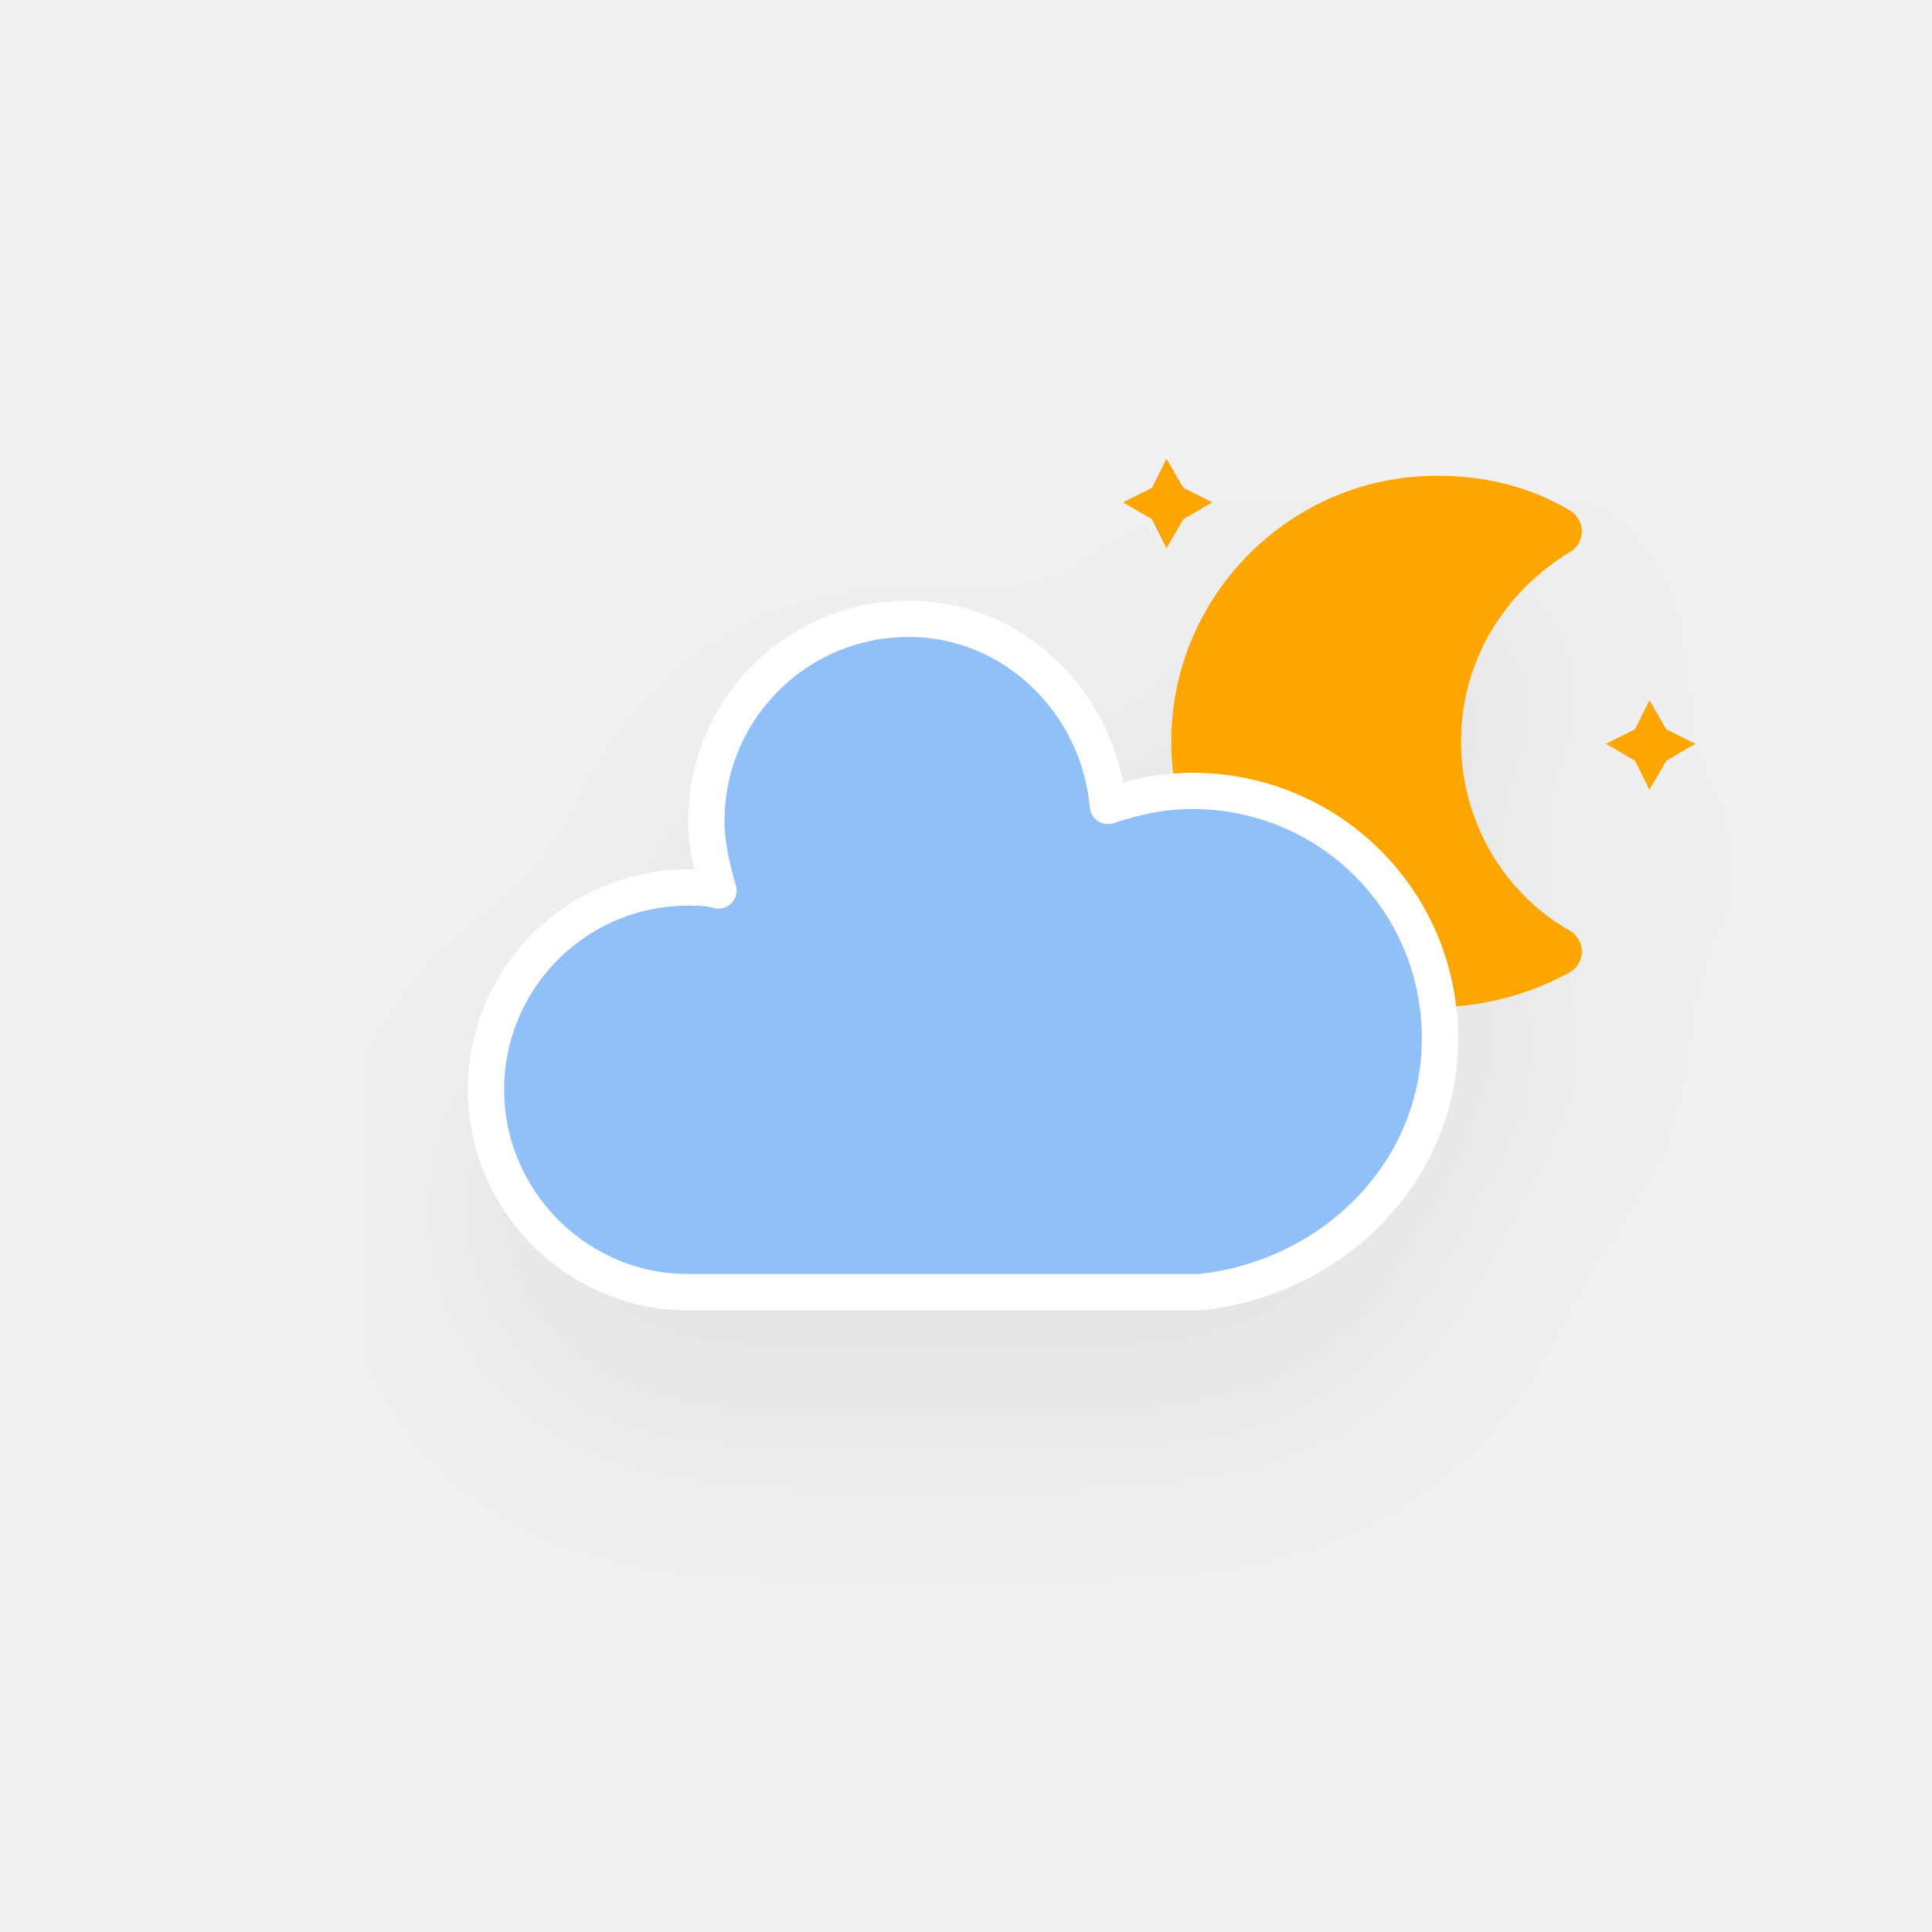
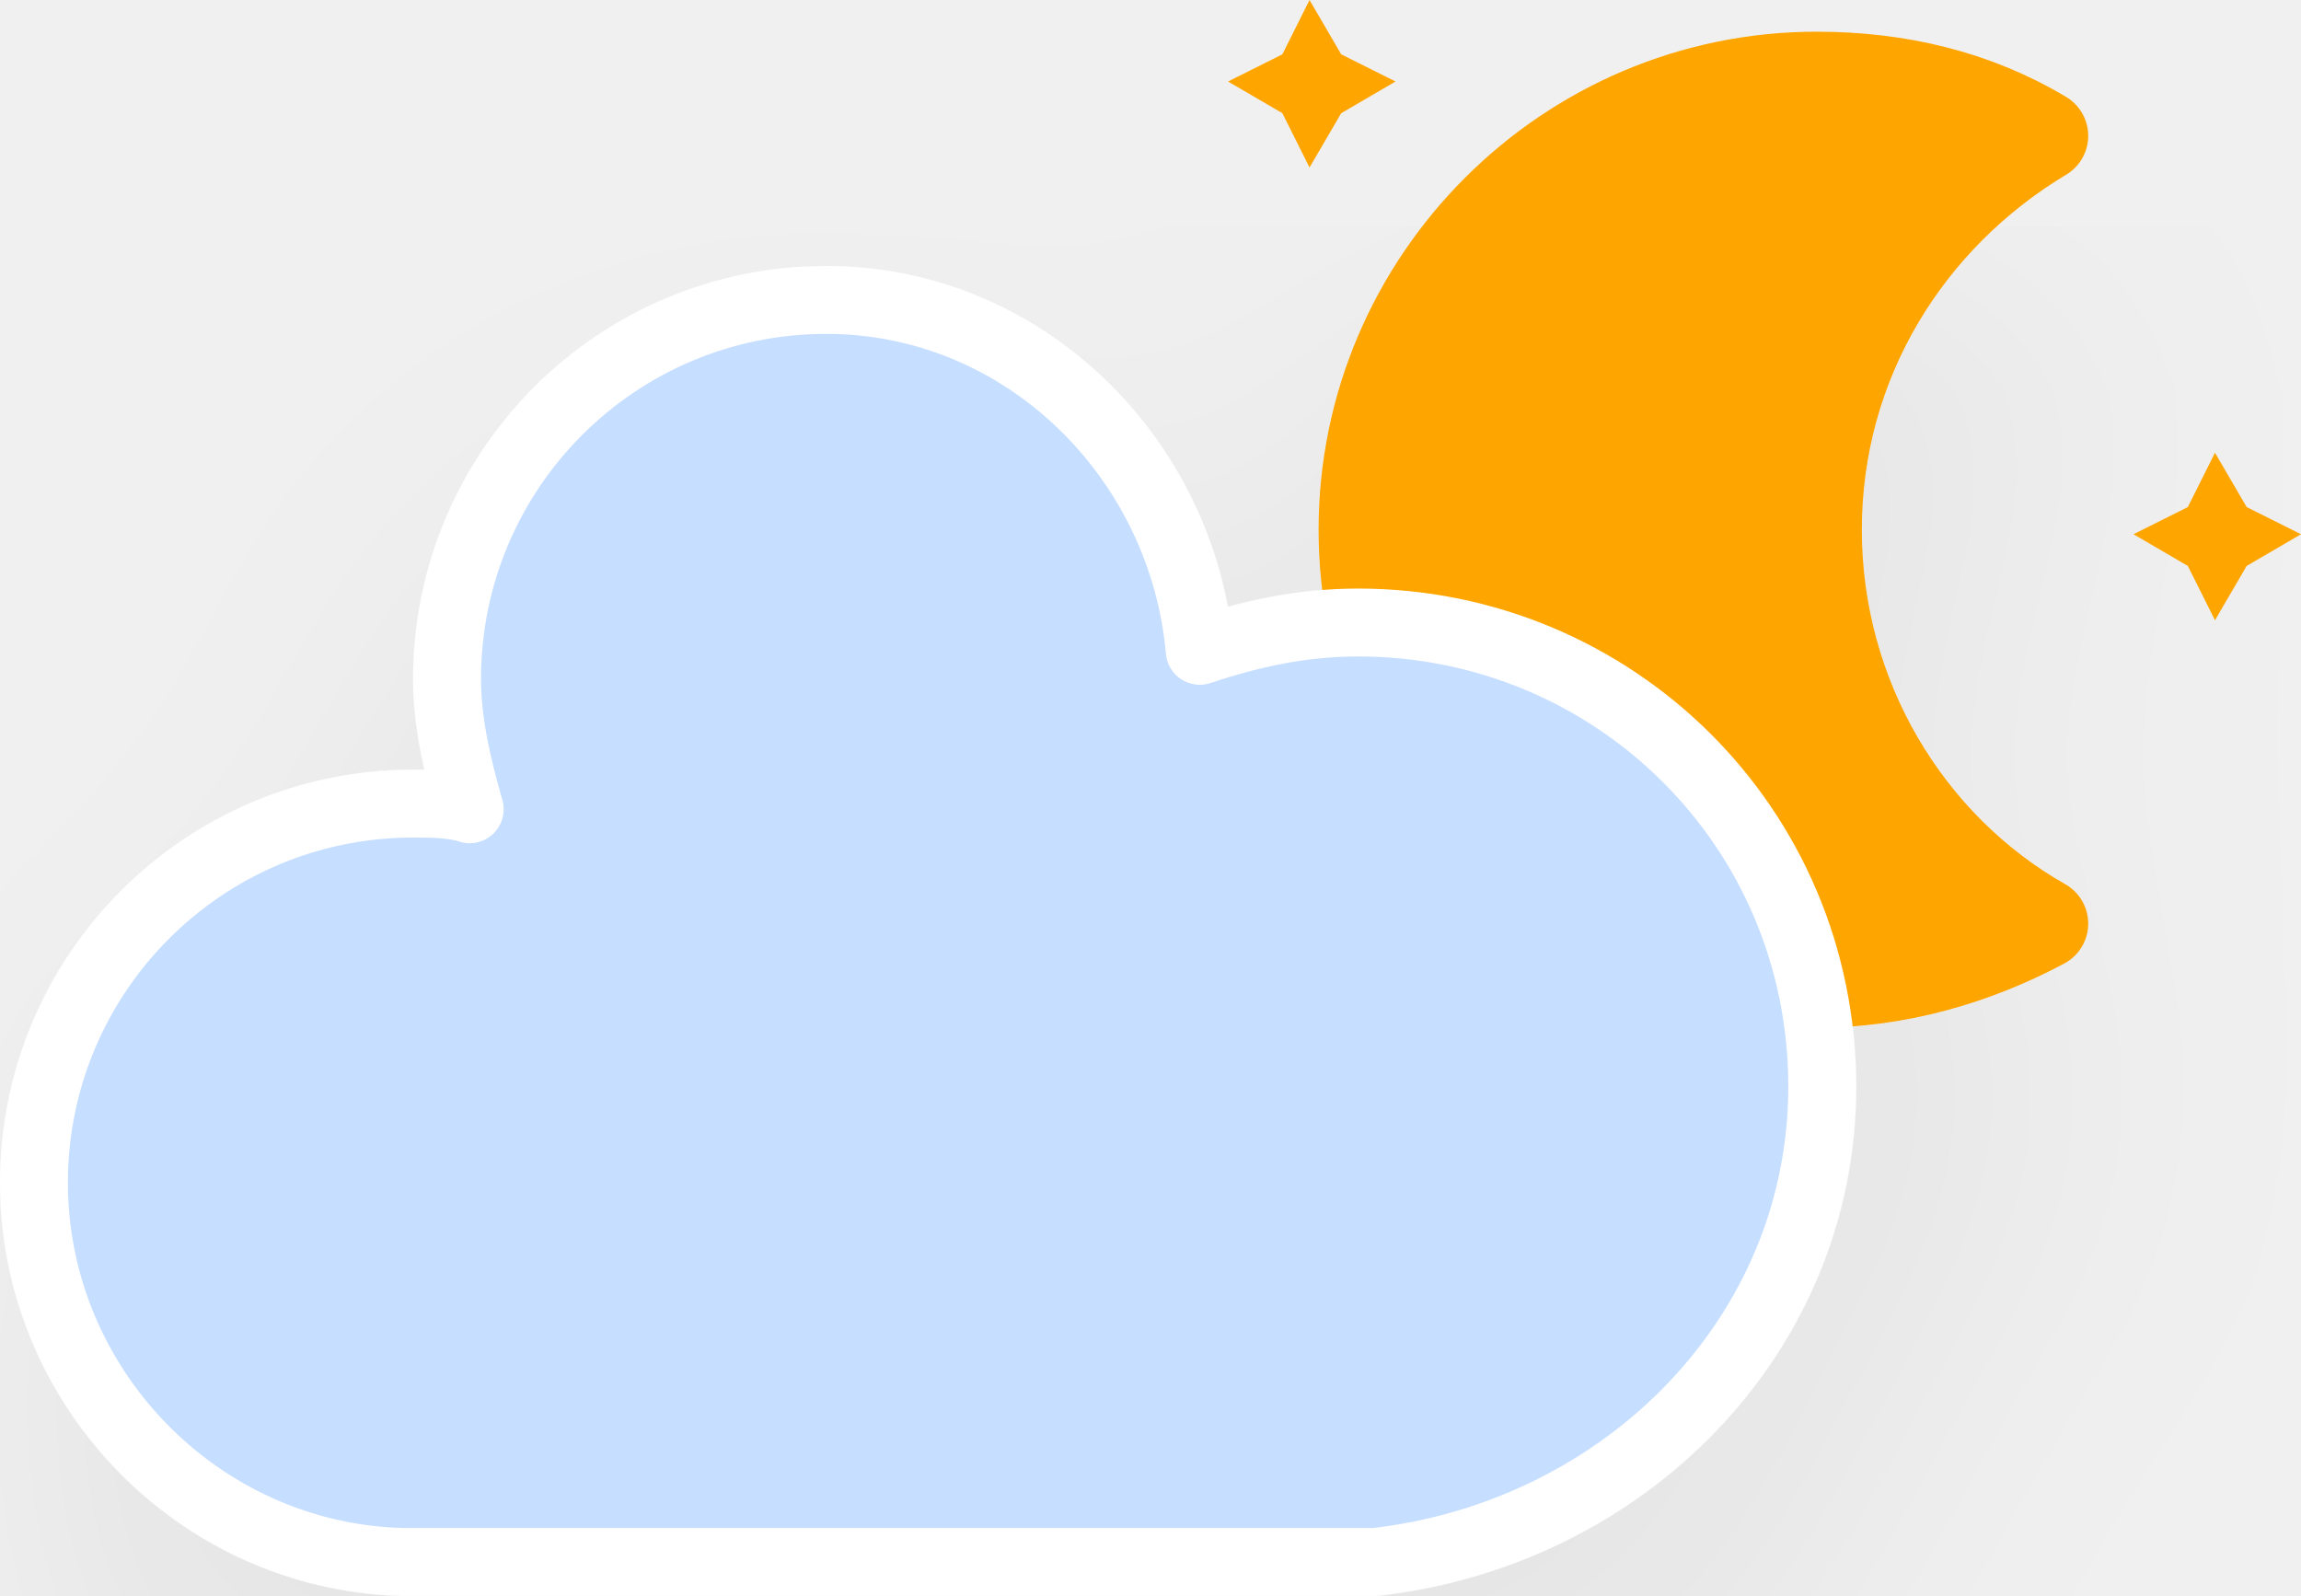
- <svg xmlns="http://www.w3.org/2000/svg" version="1.1" width="64" height="64" viewbox="0 0 64 64">
+ <svg xmlns="http://www.w3.org/2000/svg" version="1.1" viewbox="0 0 64 64" viewBox="15.5 15.2 40.66 28.2">
  <defs>
    <filter id="blur" width="200%" height="200%">
      <feGaussianBlur in="SourceAlpha" stdDeviation="3" />
      <feOffset dx="0" dy="4" result="offsetblur" />
      <feComponentTransfer>
        <feFuncA type="linear" slope="0.05" />
      </feComponentTransfer>
      <feMerge>
        <feMergeNode />
        <feMergeNode in="SourceGraphic" />
      </feMerge>
    </filter>
    <style type="text/css">
/*
** CLOUDS
*/
@keyframes am-weather-cloud-2 {
  0% {
    -webkit-transform: translate(0px,0px);
       -moz-transform: translate(0px,0px);
        -ms-transform: translate(0px,0px);
            transform: translate(0px,0px);
  }

  50% {
    -webkit-transform: translate(2px,0px);
       -moz-transform: translate(2px,0px);
        -ms-transform: translate(2px,0px);
            transform: translate(2px,0px);
  }

  100% {
    -webkit-transform: translate(0px,0px);
       -moz-transform: translate(0px,0px);
        -ms-transform: translate(0px,0px);
            transform: translate(0px,0px);
  }
}

.am-weather-cloud-2 {
  -webkit-animation-name: am-weather-cloud-2;
     -moz-animation-name: am-weather-cloud-2;
          animation-name: am-weather-cloud-2;
  -webkit-animation-duration: 3s;
     -moz-animation-duration: 3s;
          animation-duration: 3s;
  -webkit-animation-timing-function: linear;
     -moz-animation-timing-function: linear;
          animation-timing-function: linear;
  -webkit-animation-iteration-count: infinite;
     -moz-animation-iteration-count: infinite;
          animation-iteration-count: infinite;
}

/*
** MOON
*/
@keyframes am-weather-moon {
  0% {
    -webkit-transform: rotate(0deg);
       -moz-transform: rotate(0deg);
        -ms-transform: rotate(0deg);
            transform: rotate(0deg);
  }

  50% {
    -webkit-transform: rotate(15deg);
       -moz-transform: rotate(15deg);
        -ms-transform: rotate(15deg);
            transform: rotate(15deg);
  }

  100% {
    -webkit-transform: rotate(0deg);
       -moz-transform: rotate(0deg);
        -ms-transform: rotate(0deg);
            transform: rotate(0deg);
  }
}

.am-weather-moon {
  -webkit-animation-name: am-weather-moon;
     -moz-animation-name: am-weather-moon;
      -ms-animation-name: am-weather-moon;
          animation-name: am-weather-moon;
  -webkit-animation-duration: 6s;
     -moz-animation-duration: 6s;
      -ms-animation-duration: 6s;
          animation-duration: 6s;
  -webkit-animation-timing-function: linear;
     -moz-animation-timing-function: linear;
      -ms-animation-timing-function: linear;
          animation-timing-function: linear;
  -webkit-animation-iteration-count: infinite;
     -moz-animation-iteration-count: infinite;
      -ms-animation-iteration-count: infinite;
          animation-iteration-count: infinite;
  -webkit-transform-origin: 12.5px 15.15px 0; /* TODO FF CENTER ISSUE */
     -moz-transform-origin: 12.5px 15.15px 0; /* TODO FF CENTER ISSUE */
      -ms-transform-origin: 12.5px 15.15px 0; /* TODO FF CENTER ISSUE */
          transform-origin: 12.5px 15.15px 0; /* TODO FF CENTER ISSUE */
}

@keyframes am-weather-moon-star-1 {
  0% {
    opacity: 0;
  }

  100% {
    opacity: 1;
  }
}

.am-weather-moon-star-1 {
  -webkit-animation-name: am-weather-moon-star-1;
     -moz-animation-name: am-weather-moon-star-1;
      -ms-animation-name: am-weather-moon-star-1;
          animation-name: am-weather-moon-star-1;
  -webkit-animation-delay: 3s;
     -moz-animation-delay: 3s;
      -ms-animation-delay: 3s;
          animation-delay: 3s;
  -webkit-animation-duration: 5s;
     -moz-animation-duration: 5s;
      -ms-animation-duration: 5s;
          animation-duration: 5s;
  -webkit-animation-timing-function: linear;
     -moz-animation-timing-function: linear;
      -ms-animation-timing-function: linear;
          animation-timing-function: linear;
  -webkit-animation-iteration-count: 1;
     -moz-animation-iteration-count: 1;
      -ms-animation-iteration-count: 1;
          animation-iteration-count: 1;
}

@keyframes am-weather-moon-star-2 {
  0% {
    opacity: 0;
  }

  100% {
    opacity: 1;
  }
}

.am-weather-moon-star-2 {
  -webkit-animation-name: am-weather-moon-star-2;
     -moz-animation-name: am-weather-moon-star-2;
      -ms-animation-name: am-weather-moon-star-2;
          animation-name: am-weather-moon-star-2;
  -webkit-animation-delay: 5s;
     -moz-animation-delay: 5s;
      -ms-animation-delay: 5s;
          animation-delay: 5s;
  -webkit-animation-duration: 4s;
     -moz-animation-duration: 4s;
      -ms-animation-duration: 4s;
          animation-duration: 4s;
  -webkit-animation-timing-function: linear;
     -moz-animation-timing-function: linear;
      -ms-animation-timing-function: linear;
          animation-timing-function: linear;
  -webkit-animation-iteration-count: 1;
     -moz-animation-iteration-count: 1;
      -ms-animation-iteration-count: 1;
          animation-iteration-count: 1;
}
        </style>
  </defs>
-   <g filter="url(#blur)" id="cloudy-night-2">
+   <g filter="url(#blur)" id="cloudy-night-1">
    <g transform="translate(20,10)">
      <g transform="translate(16,4), scale(0.8)">
        <g class="am-weather-moon-star-1">
          <polygon fill="orange" points="3.3,1.5 4,2.7 5.2,3.3 4,4 3.3,5.2 2.7,4 1.5,3.3 2.7,2.7" stroke="none" stroke-miterlimit="10" />
        </g>
        <g class="am-weather-moon-star-2">
          <polygon fill="orange" points="3.3,1.5 4,2.7 5.2,3.3 4,4 3.3,5.2 2.7,4 1.5,3.3 2.7,2.7" stroke="none" stroke-miterlimit="10" transform="translate(20,10)" />
        </g>
        <g class="am-weather-moon">
          <path d="M14.5,13.2c0-3.7,2-6.9,5-8.7   c-1.5-0.9-3.2-1.3-5-1.3c-5.5,0-10,4.5-10,10s4.5,10,10,10c1.8,0,3.5-0.5,5-1.3C16.5,20.2,14.5,16.9,14.5,13.2z" fill="orange" stroke="orange" stroke-linejoin="round" stroke-width="2" />
        </g>
      </g>
      <g class="am-weather-cloud-2">
-         <path d="M47.7,35.4    c0-4.6-3.7-8.2-8.2-8.2c-1,0-1.9,0.2-2.8,0.5c-0.3-3.4-3.1-6.2-6.6-6.2c-3.7,0-6.7,3-6.7,6.7c0,0.8,0.2,1.6,0.4,2.3    c-0.3-0.1-0.7-0.1-1-0.1c-3.7,0-6.7,3-6.7,6.7c0,3.6,2.9,6.6,6.5,6.7l17.2,0C44.2,43.3,47.7,39.8,47.7,35.4z" fill="#91C0F8" stroke="white" stroke-linejoin="round" stroke-width="1.2" transform="translate(-20,-11)" />
+         <path d="M47.7,35.4    c0-4.6-3.7-8.2-8.2-8.2c-1,0-1.9,0.2-2.8,0.5c-0.3-3.4-3.1-6.2-6.6-6.2c-3.7,0-6.7,3-6.7,6.7c0,0.8,0.2,1.6,0.4,2.3    c-0.3-0.1-0.7-0.1-1-0.1c-3.7,0-6.7,3-6.7,6.7c0,3.6,2.9,6.6,6.5,6.7l17.2,0C44.2,43.3,47.7,39.8,47.7,35.4z" fill="#C6DEFF" stroke="white" stroke-linejoin="round" stroke-width="1.2" transform="translate(-20,-11)" />
      </g>
    </g>
  </g>
</svg>
